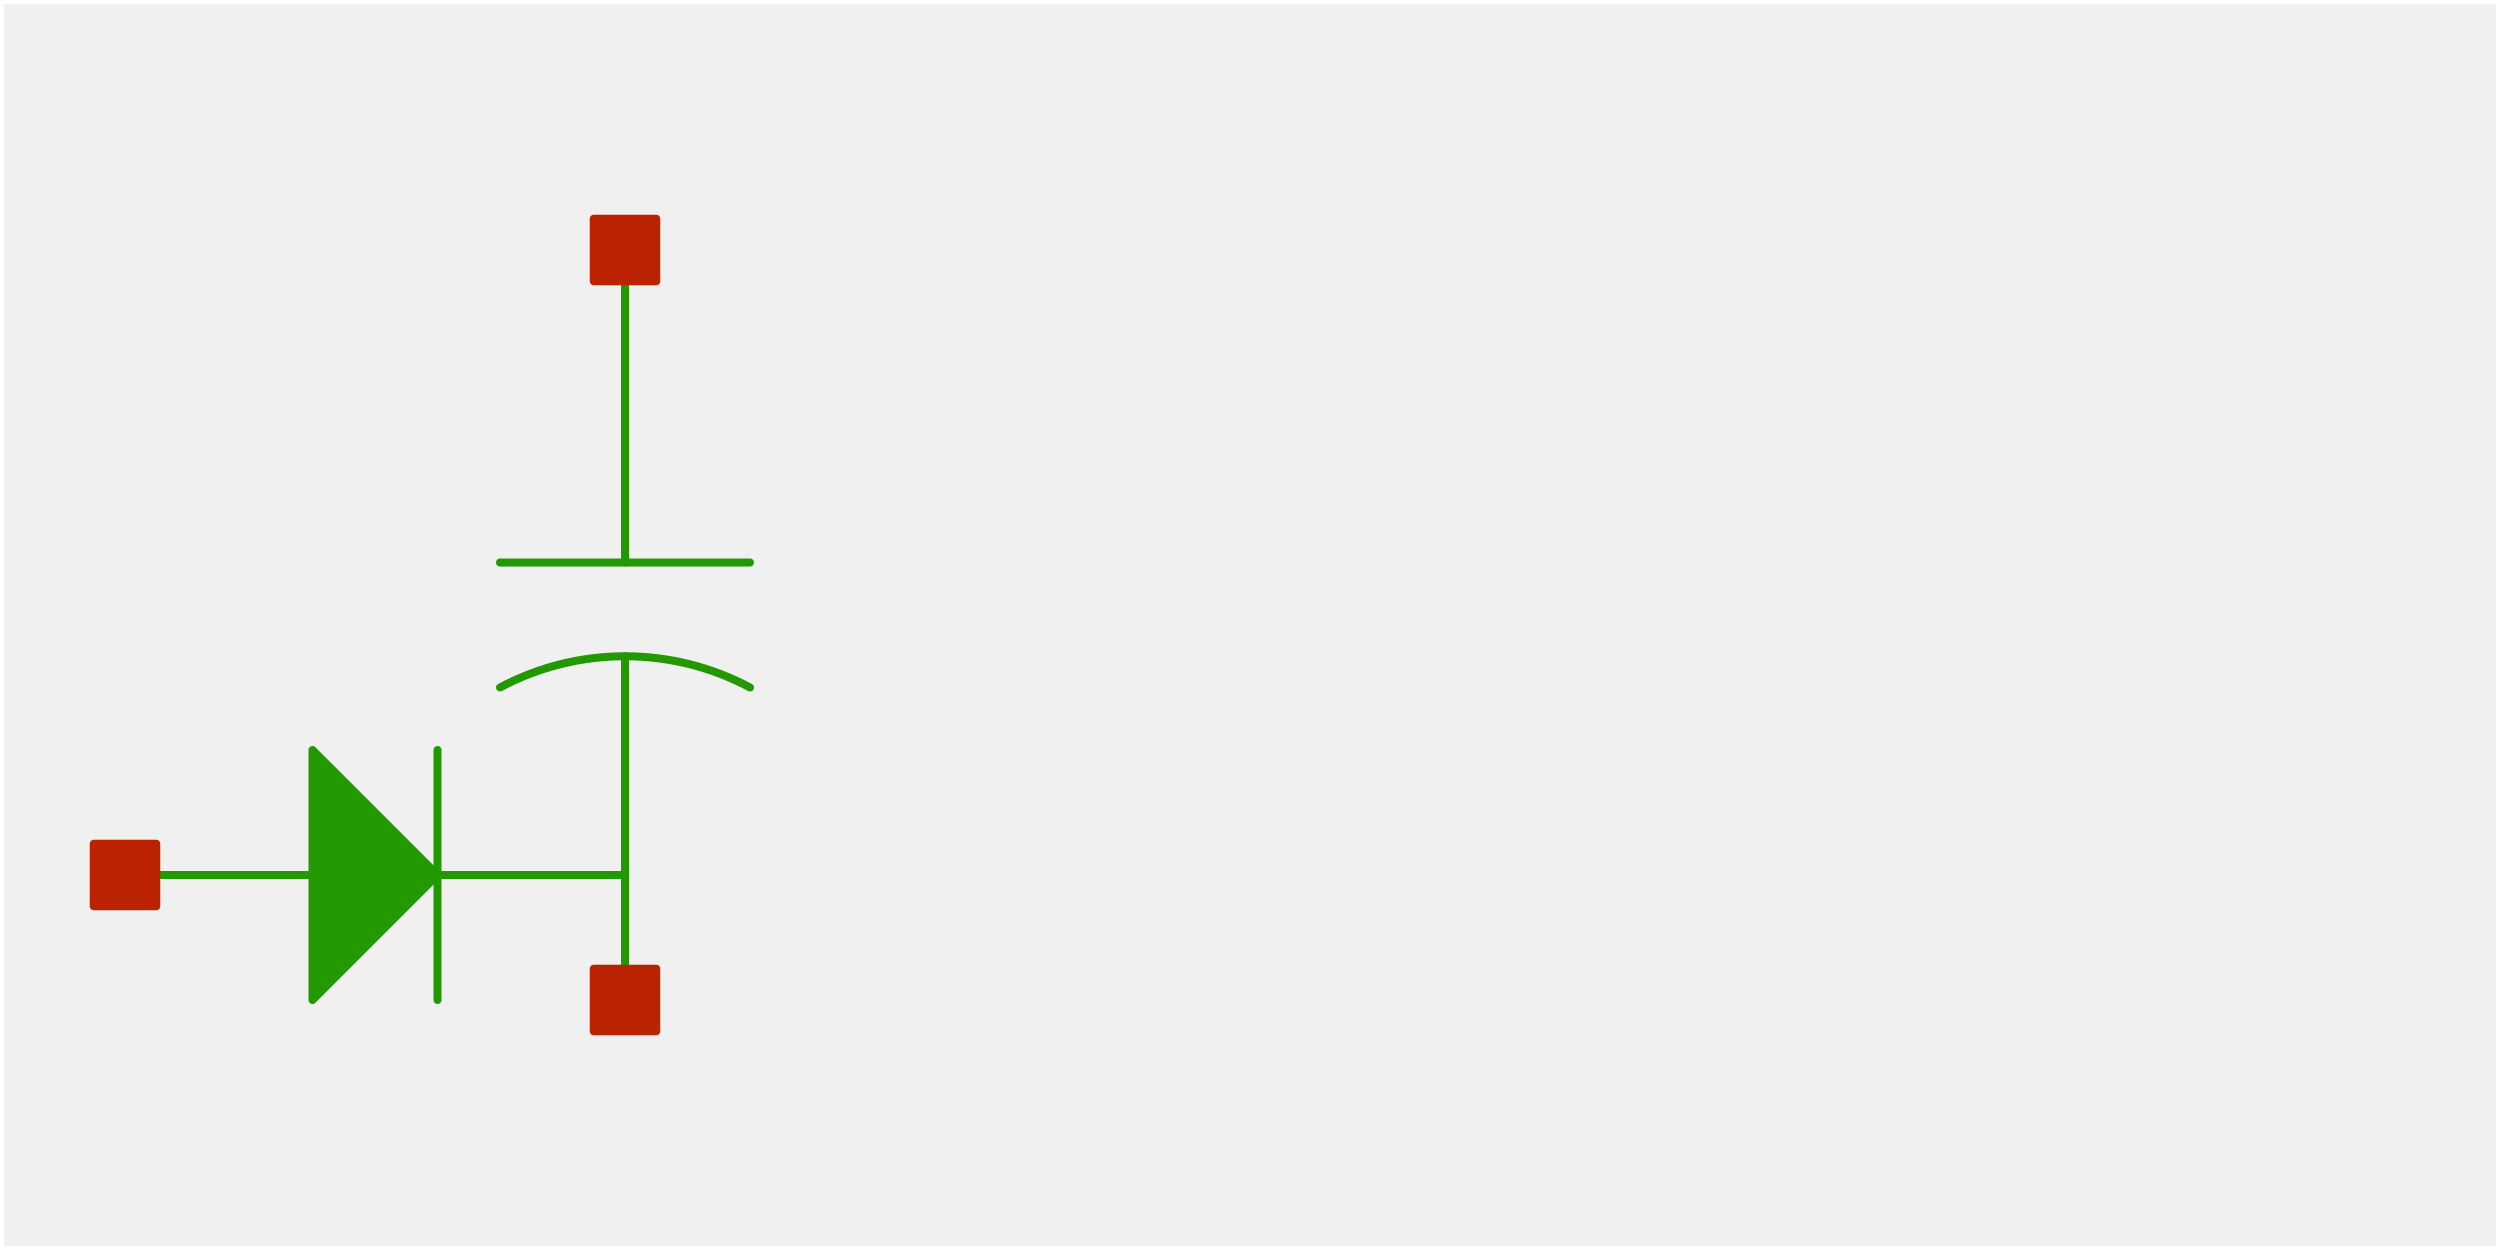
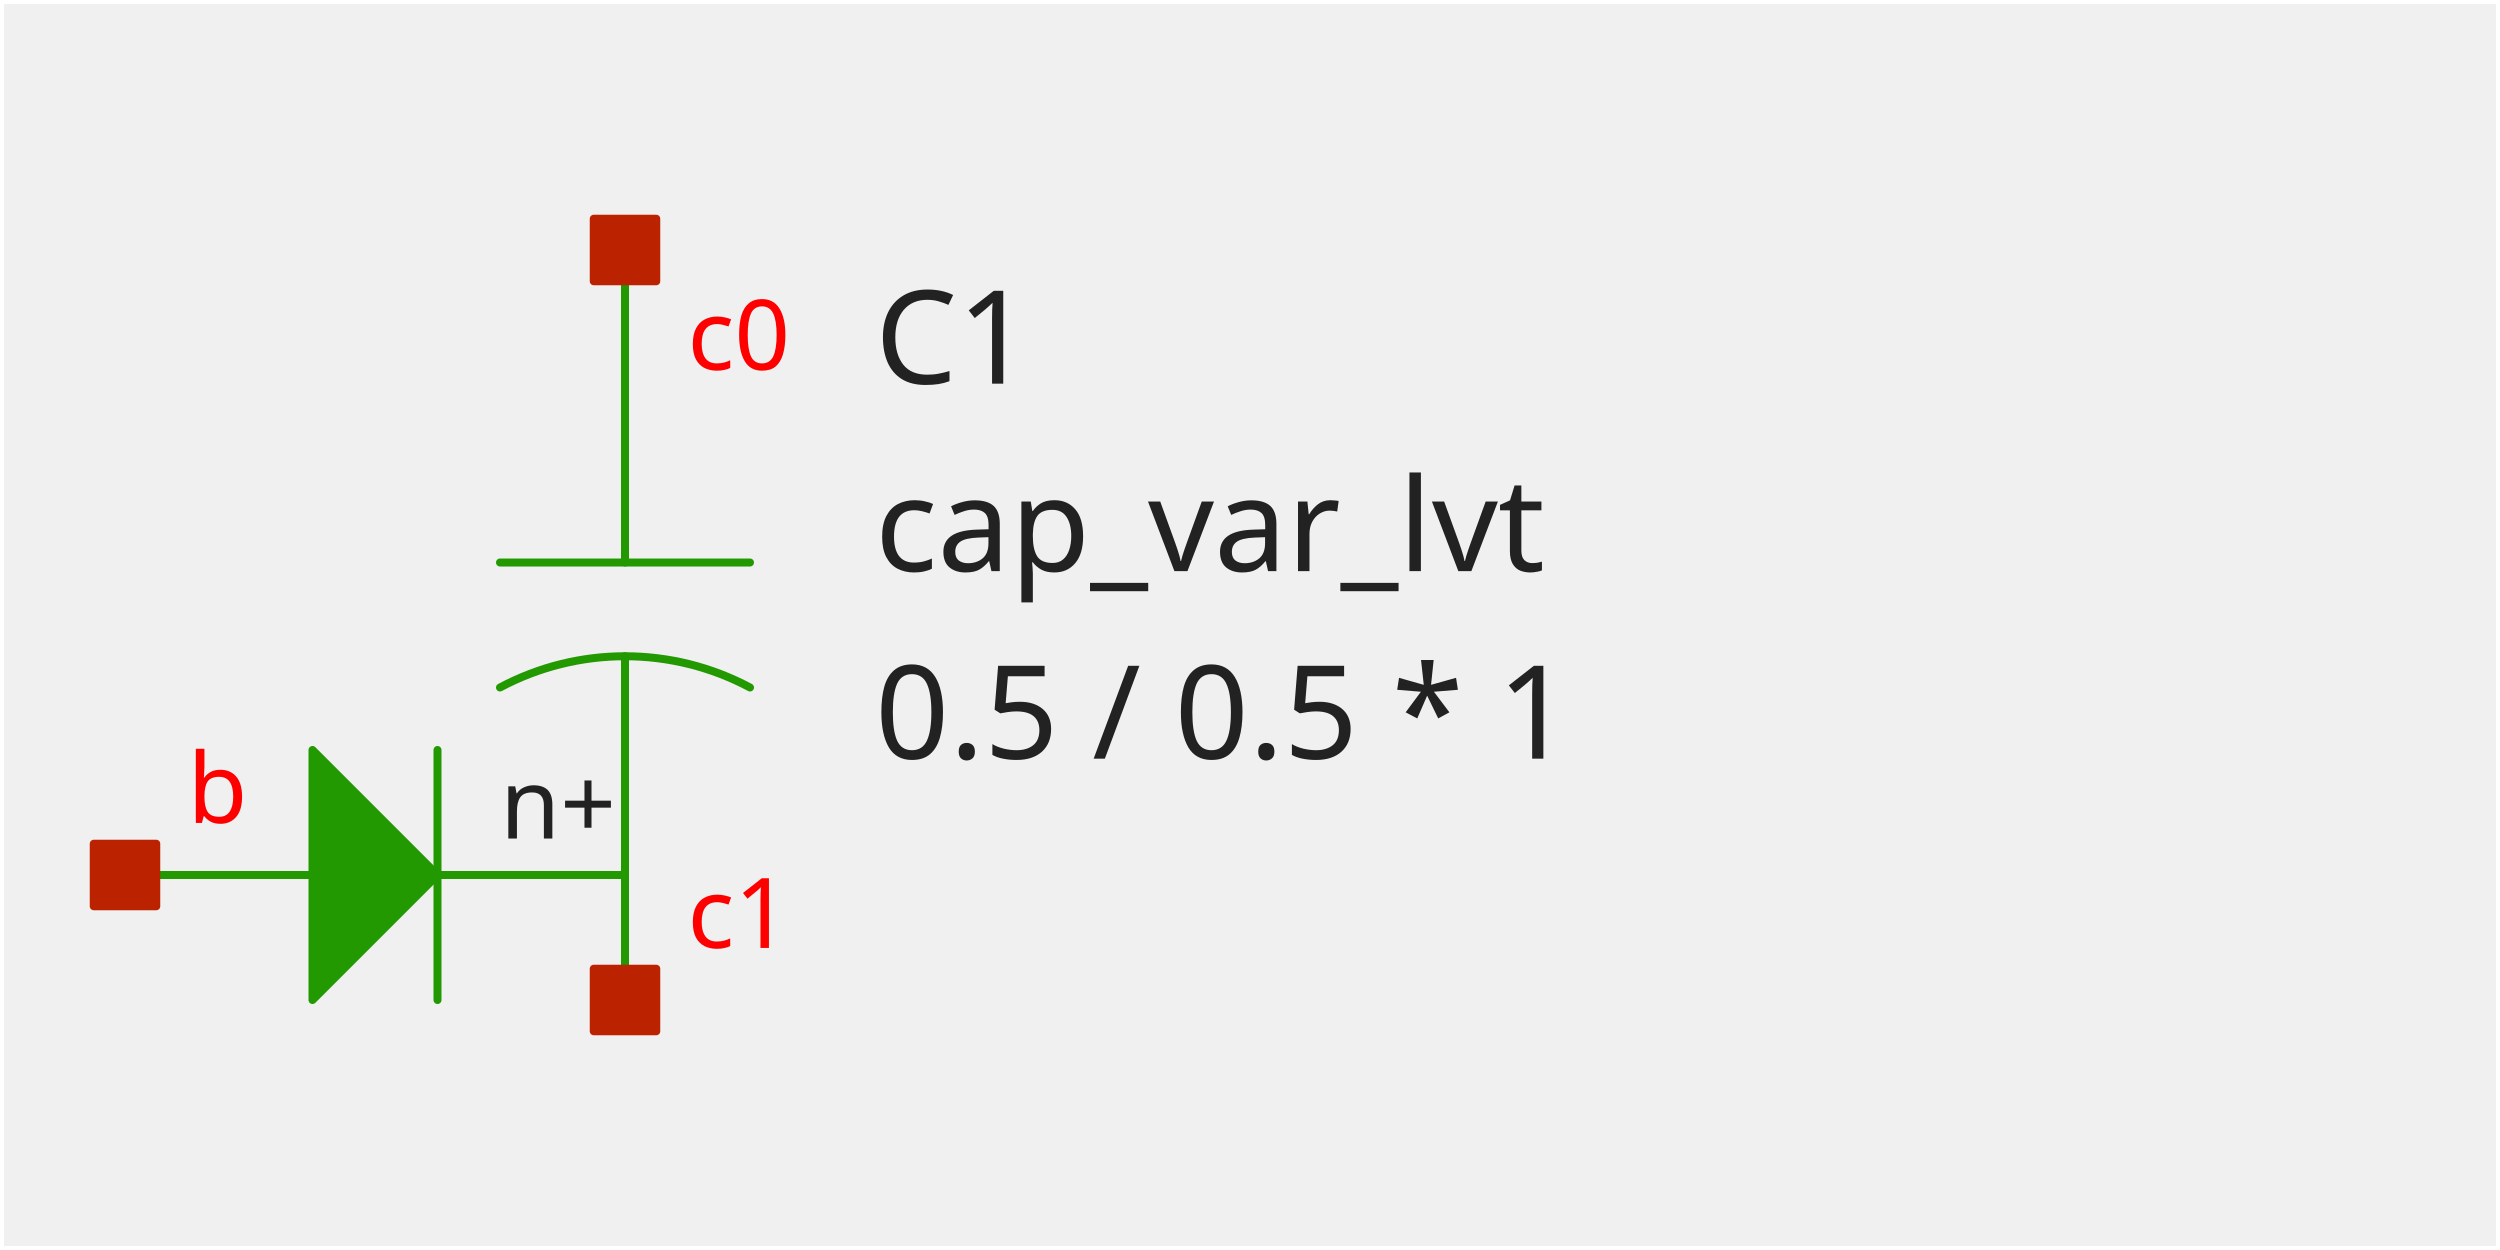
<svg xmlns="http://www.w3.org/2000/svg" width="300" height="150" version="1.1">
  <style type="text/css">
.l0{
  fill: #ffffff;
  stroke: #ffffff;
  stroke-linecap:round;
  stroke-linejoin:round;
  stroke-width: 0.96;
}
.l1{
  fill: #0044ee;
  stroke: #0044ee;
  stroke-linecap:round;
  stroke-linejoin:round;
  stroke-width: 0.96;
}
.l2{
  fill: none;
  stroke: #aaaaaa;
  stroke-linecap:round;
  stroke-linejoin:round;
  stroke-width: 0.96;
}
.l3{
  fill: #222222; fill-opacity: 0.5;
  stroke: #222222;
  stroke-linecap:round;
  stroke-linejoin:round;
  stroke-width: 0.96;
}
.l4{
  fill: #229900;
  stroke: #229900;
  stroke-linecap:round;
  stroke-linejoin:round;
  stroke-width: 0.96;
}
.l5{
  fill: #bb2200;
  stroke: #bb2200;
  stroke-linecap:round;
  stroke-linejoin:round;
  stroke-width: 0.96;
}
.l6{
  fill: #00ccee; fill-opacity: 0.5;
  stroke: #00ccee;
  stroke-linecap:round;
  stroke-linejoin:round;
  stroke-width: 0.96;
}
.l7{
  fill: #ff0000; fill-opacity: 0.5;
  stroke: #ff0000;
  stroke-linecap:round;
  stroke-linejoin:round;
  stroke-width: 0.96;
}
.l8{
  fill: #888800; fill-opacity: 0.5;
  stroke: #888800;
  stroke-linecap:round;
  stroke-linejoin:round;
  stroke-width: 0.96;
}
.l9{
  fill: #00aaaa; fill-opacity: 0.5;
  stroke: #00aaaa;
  stroke-linecap:round;
  stroke-linejoin:round;
  stroke-width: 0.96;
}
.l10{
  fill: #880088;
  stroke: #880088;
  stroke-linecap:round;
  stroke-linejoin:round;
  stroke-width: 0.96;
}
.l11{
  fill: #00ff00; fill-opacity: 0.5;
  stroke: #00ff00;
  stroke-linecap:round;
  stroke-linejoin:round;
  stroke-width: 0.96;
}
.l12{
  fill: #0000cc; fill-opacity: 0.5;
  stroke: #0000cc;
  stroke-linecap:round;
  stroke-linejoin:round;
  stroke-width: 0.96;
}
.l13{
  fill: #666600; fill-opacity: 0.5;
  stroke: #666600;
  stroke-linecap:round;
  stroke-linejoin:round;
  stroke-width: 0.96;
}
.l14{
  fill: none;
  stroke: #557755;
  stroke-linecap:round;
  stroke-linejoin:round;
  stroke-width: 0.96;
}
.l15{
  fill: #aa2222; fill-opacity: 0.5;
  stroke: #aa2222;
  stroke-linecap:round;
  stroke-linejoin:round;
  stroke-width: 0.96;
}
.l16{
  fill: #7ccc40; fill-opacity: 0.5;
  stroke: #7ccc40;
  stroke-linecap:round;
  stroke-linejoin:round;
  stroke-width: 0.96;
}
.l17{
  fill: none;
  stroke: #00ffcc;
  stroke-linecap:round;
  stroke-linejoin:round;
  stroke-width: 0.96;
}
.l18{
  fill: #ce0097; fill-opacity: 0.5;
  stroke: #ce0097;
  stroke-linecap:round;
  stroke-linejoin:round;
  stroke-width: 0.96;
}
.l19{
  fill: none;
  stroke: #d2d46b;
  stroke-linecap:round;
  stroke-linejoin:round;
  stroke-width: 0.96;
}
.l20{
  fill: none;
  stroke: #ef6158;
  stroke-linecap:round;
  stroke-linejoin:round;
  stroke-width: 0.96;
}
.l21{
  fill: none;
  stroke: #fdb200;
  stroke-linecap:round;
  stroke-linejoin:round;
  stroke-width: 0.96;
}
text {font-family: SansSerif;}
</style>
  <rect x="0" y="0" width="300" height="150" fill-opacity="0" fill="rgb(255,255,255)" stroke="rgb(255,255,255)" stroke-width="0.96" />
-   <text fill-opacity="0" fill="#ff0000" xml:space="preserve" font-size="11.7" transform="translate(82.5, 44.3736)">c0</text>
-   <text fill-opacity="0" fill="#ff0000" xml:space="preserve" font-size="11.7" transform="translate(82.5, 113.749)">c1</text>
-   <text fill-opacity="0" fill="#222222" xml:space="preserve" font-size="15.6" transform="translate(105, 46.0398)">C1</text>
-   <text fill-opacity="0" fill="#222222" xml:space="preserve" font-size="15.6" transform="translate(105, 91.0398)">0.5 / 0.5 * 1</text>
-   <text fill-opacity="0" fill="#222222" xml:space="preserve" font-size="15.6" transform="translate(105, 68.5398)">cap_var_lvt</text>
-   <text fill-opacity="0" fill="#222222" xml:space="preserve" font-size="11.7" transform="translate(60, 100.624)">n+</text>
-   <text fill-opacity="0" fill="#ff0000" xml:space="preserve" font-size="11.7" transform="translate(22.5, 98.7486)">b</text>
+   <text fill="#ff0000" xml:space="preserve" font-size="11.7" transform="translate(82.5, 44.3736)">c0</text>
+   <text fill="#ff0000" xml:space="preserve" font-size="11.7" transform="translate(82.5, 113.749)">c1</text>
+   <text fill="#222222" xml:space="preserve" font-size="15.6" transform="translate(105, 46.0398)">C1</text>
+   <text fill="#222222" xml:space="preserve" font-size="15.6" transform="translate(105, 91.0398)">0.5 / 0.5 * 1</text>
+   <text fill="#222222" xml:space="preserve" font-size="15.6" transform="translate(105, 68.5398)">cap_var_lvt</text>
+   <text fill="#222222" xml:space="preserve" font-size="11.7" transform="translate(60, 100.624)">n+</text>
+   <text fill="#ff0000" xml:space="preserve" font-size="11.7" transform="translate(22.5, 98.7486)">b</text>
  <path class="l4" d="M75 78.75L75 120" />
  <path class="l4" d="M75 30L75 67.5" />
  <path class="l4" d="M60 67.5L90 67.5" />
  <path class="l4" d="M52.5 105L75 105" />
  <path class="l4" d="M15 105L37.5 105" />
  <path class="l4" d="M52.5 90L52.5 120" />
  <path class="l4" d="M52.5 105L37.5 90L37.5 120L52.5 105" />
  <path class="l4" style="fill:none;" d="M90 82.5 A31.875 31.875 0 0 0 60 82.5" />
  <path class="l5" d="M71.25 26.25L78.75 26.25L78.75 33.75L71.25 33.75L71.25 26.25z" />
  <path class="l5" d="M71.25 116.25L78.75 116.25L78.75 123.75L71.25 123.75L71.25 116.25z" />
  <path class="l5" d="M11.25 101.25L18.75 101.25L18.75 108.75L11.25 108.75L11.25 101.25z" />
</svg>
